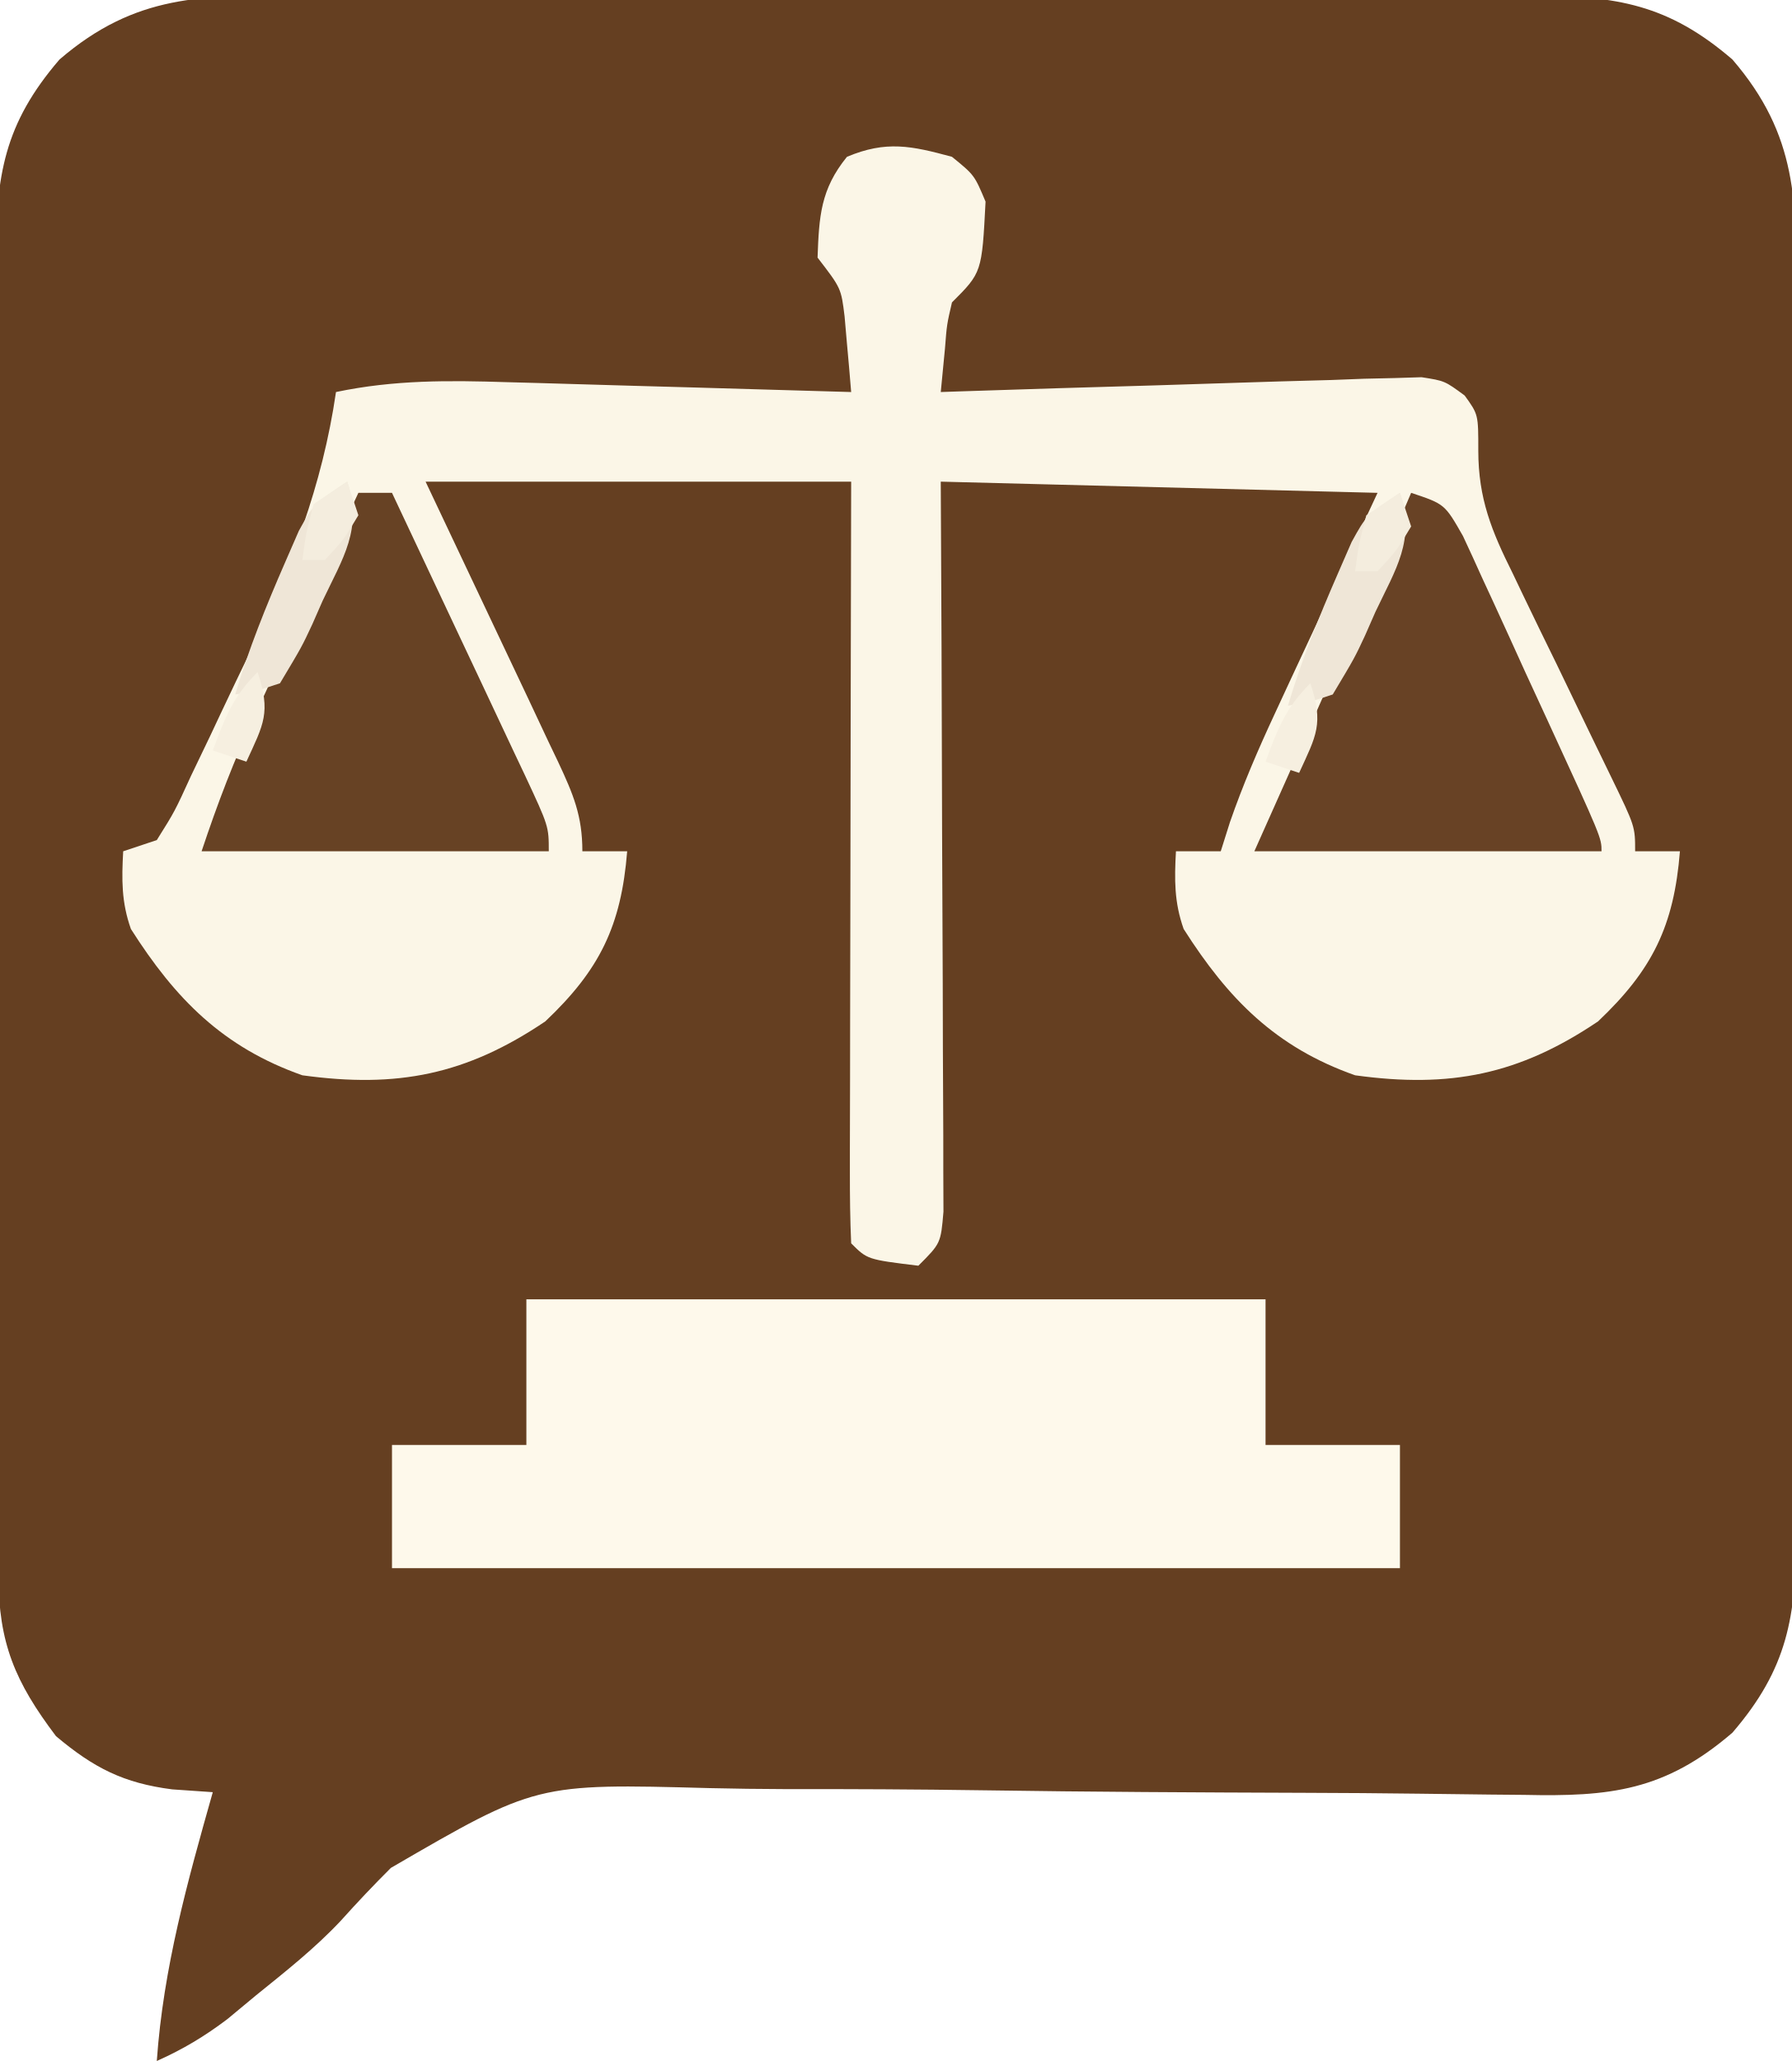
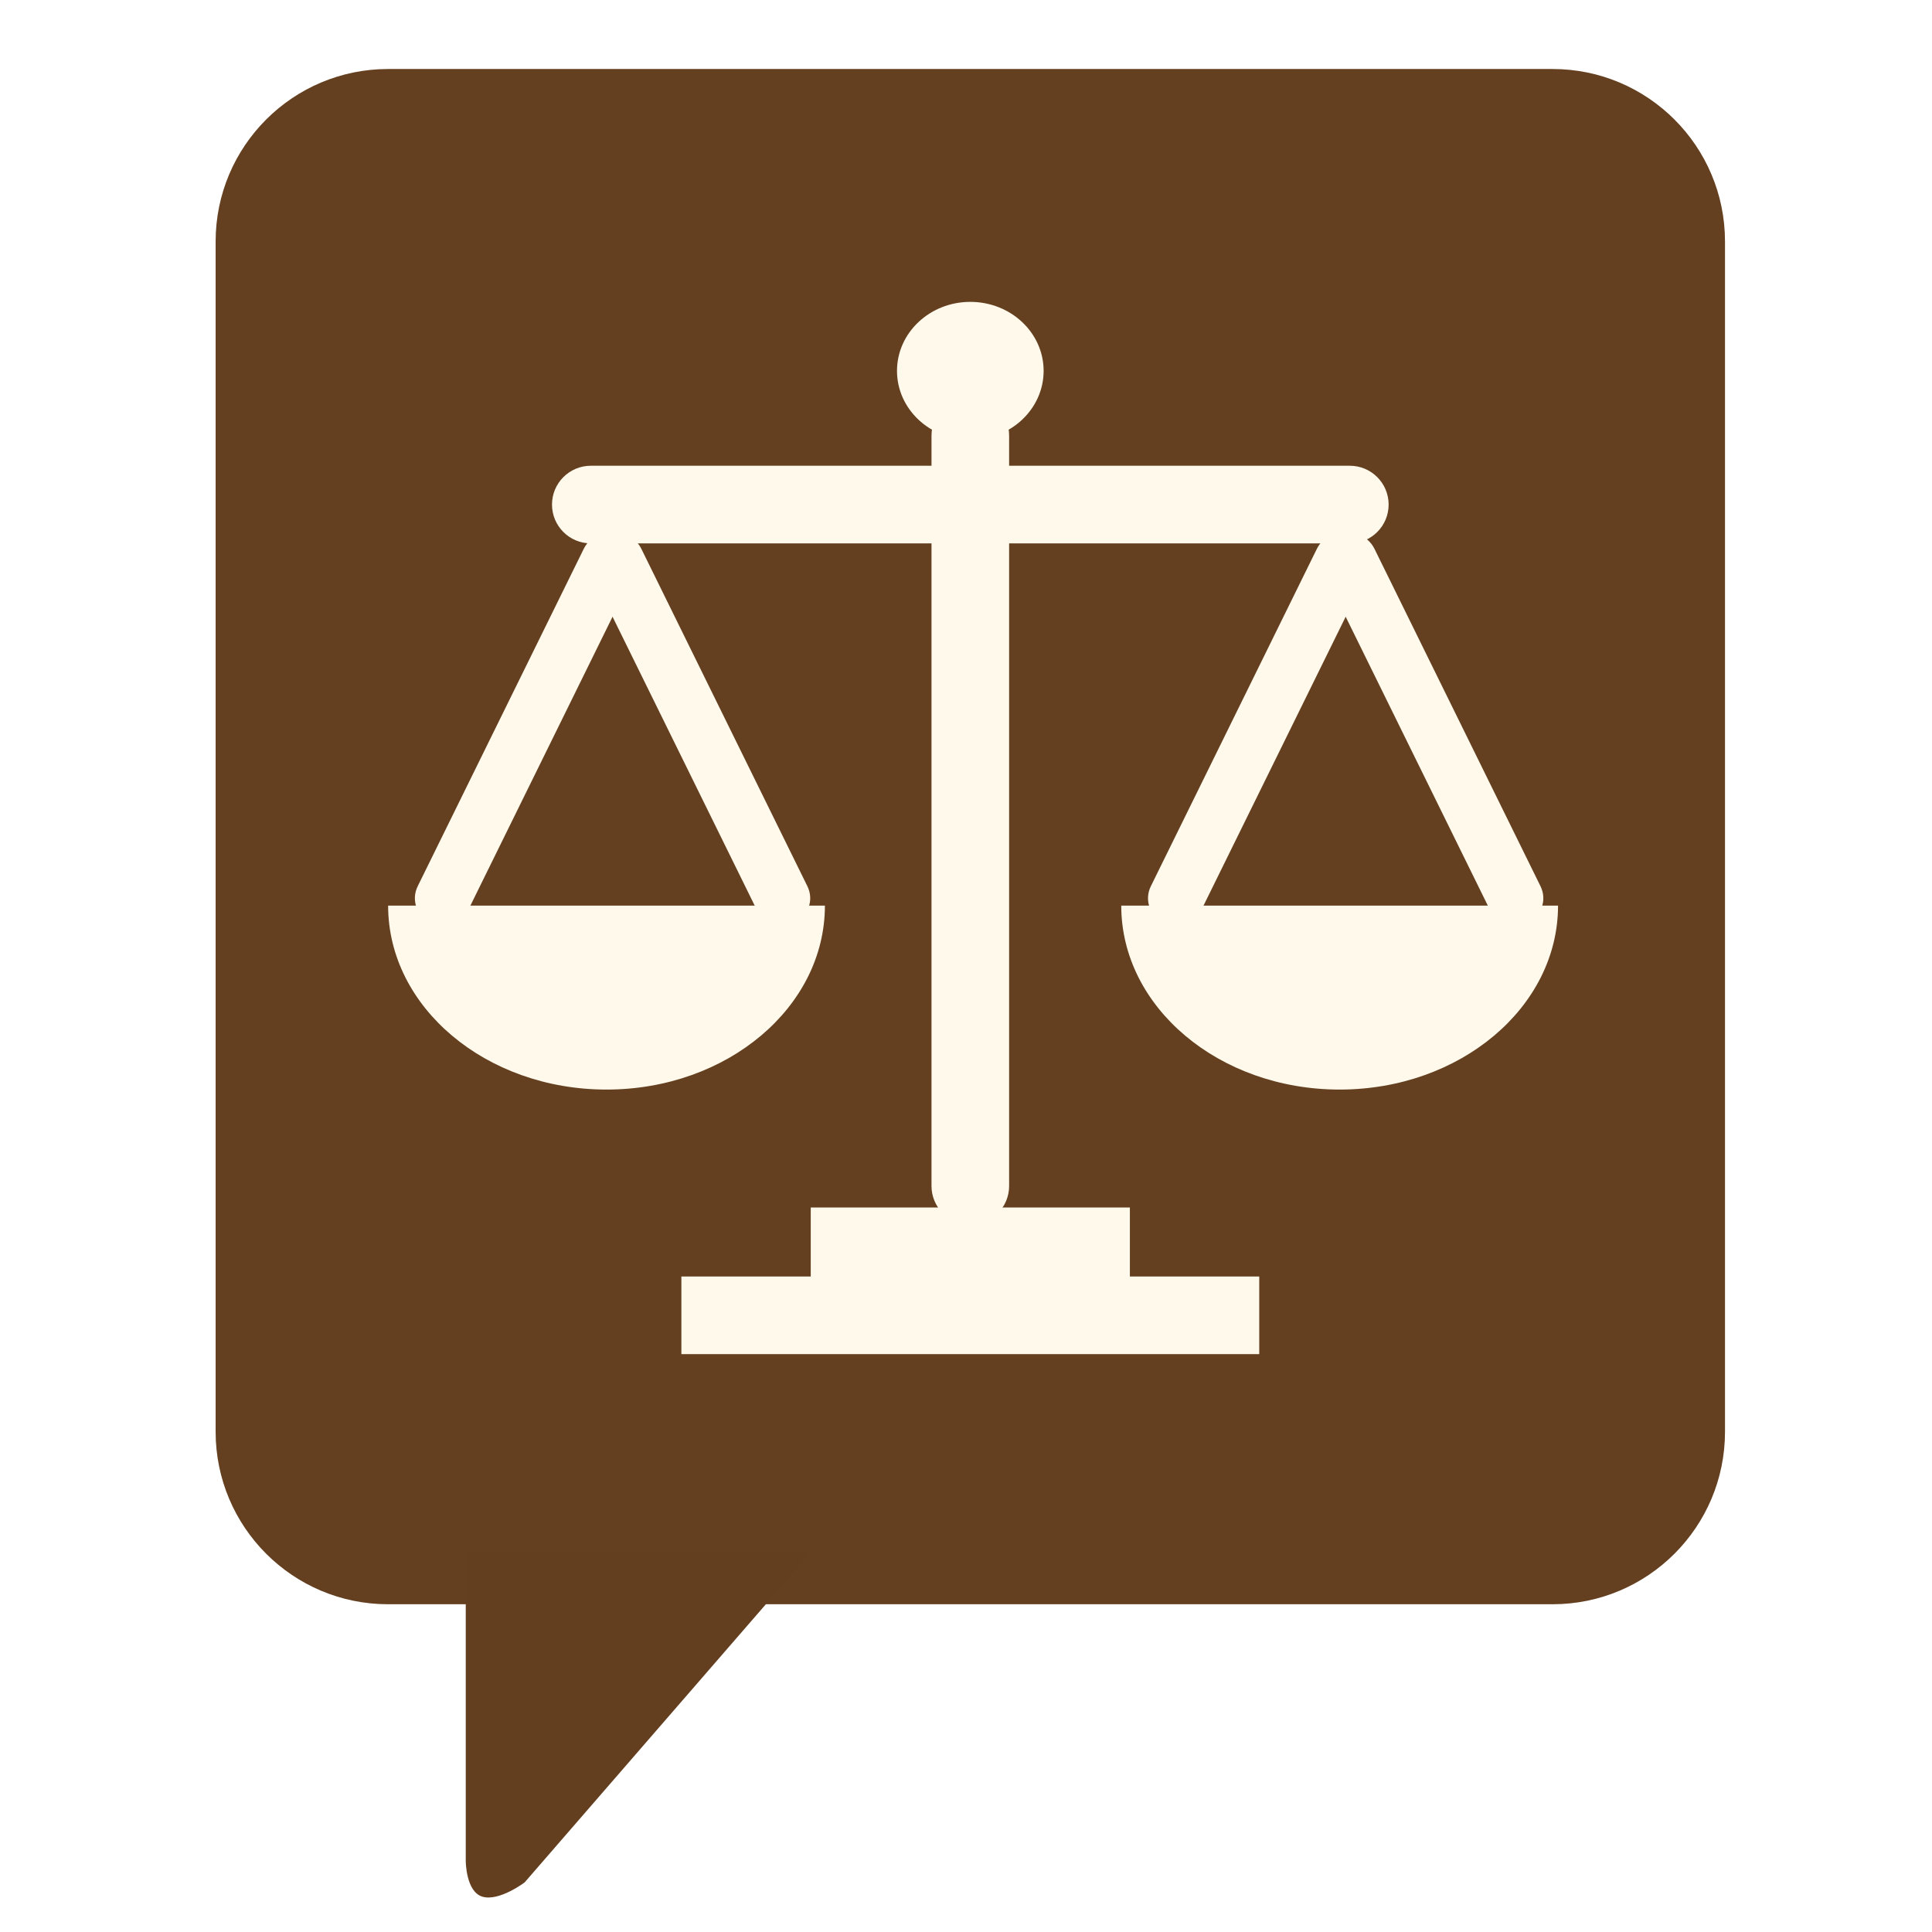
- <svg xmlns="http://www.w3.org/2000/svg" version="1.1" width="160" height="184">
-   <path d="M0 0 C1.279 -0.005 2.557 -0.011 3.875 -0.016 C7.371 -0.03 10.866 -0.024 14.362 -0.015 C18.027 -0.007 21.692 -0.014 25.356 -0.019 C31.51 -0.024 37.663 -0.017 43.816 -0.003 C50.923 0.013 58.029 0.008 65.135 -0.008 C71.245 -0.022 77.354 -0.024 83.464 -0.016 C87.109 -0.011 90.755 -0.011 94.4 -0.021 C98.465 -0.031 102.529 -0.017 106.594 0 C107.797 -0.006 109 -0.012 110.24 -0.018 C117.634 0.038 122.236 0.754 127.984 5.701 C133.832 12.496 133.729 18.473 133.685 27.091 C133.693 29.009 133.693 29.009 133.701 30.966 C133.715 34.462 133.709 37.958 133.7 41.454 C133.692 45.118 133.699 48.783 133.704 52.448 C133.709 58.601 133.702 64.754 133.688 70.908 C133.672 78.014 133.677 85.12 133.693 92.226 C133.707 98.336 133.709 104.446 133.701 110.555 C133.696 114.201 133.696 117.846 133.706 121.491 C133.716 125.556 133.702 129.62 133.685 133.685 C133.691 134.888 133.697 136.092 133.703 137.331 C133.647 144.725 132.931 149.327 127.984 155.076 C121.936 160.28 117.044 160.799 109.383 160.63 C108.4 160.621 107.417 160.612 106.404 160.603 C104.274 160.582 102.145 160.556 100.015 160.524 C96.633 160.478 93.252 160.458 89.87 160.446 C80.256 160.413 70.643 160.366 61.03 160.22 C55.141 160.133 49.255 160.105 43.366 160.114 C41.134 160.107 38.901 160.078 36.669 160.026 C21.184 159.608 21.184 159.608 8.199 167.148 C6.657 168.683 5.177 170.25 3.723 171.869 C1.405 174.338 -1.196 176.386 -3.828 178.513 C-4.676 179.217 -5.525 179.921 -6.398 180.646 C-8.448 182.195 -10.365 183.343 -12.703 184.388 C-12.12 176.072 -9.965 168.374 -7.703 160.388 C-8.899 160.306 -10.096 160.223 -11.328 160.138 C-15.658 159.58 -18.316 158.236 -21.703 155.388 C-25.364 150.54 -26.825 147.081 -26.844 141.057 C-26.849 139.95 -26.855 138.844 -26.861 137.705 C-26.862 136.491 -26.863 135.277 -26.864 134.026 C-26.869 132.747 -26.874 131.469 -26.879 130.152 C-26.892 126.644 -26.899 123.135 -26.903 119.627 C-26.906 117.434 -26.91 115.242 -26.915 113.049 C-26.928 106.187 -26.938 99.325 -26.942 92.463 C-26.946 84.545 -26.964 76.628 -26.993 68.71 C-27.015 62.588 -27.025 56.465 -27.026 50.343 C-27.027 46.688 -27.033 43.032 -27.051 39.377 C-27.07 35.297 -27.066 31.218 -27.06 27.139 C-27.069 25.931 -27.078 24.723 -27.087 23.478 C-27.05 16.064 -26.351 11.466 -21.391 5.701 C-14.595 -0.147 -8.618 -0.043 0 0 Z " fill="#653F21" transform="translate(26.70312,-0.3881836)" />
-   <path d="M0 0 C2 1.625 2 1.625 3 4 C2.673 10.327 2.673 10.327 0 13 C-0.458 14.972 -0.458 14.972 -0.625 17.125 C-0.811 19.043 -0.811 19.043 -1 21 C-0.443 20.981 0.114 20.962 0.688 20.942 C6.479 20.745 12.27 20.57 18.061 20.408 C20.224 20.344 22.386 20.275 24.548 20.201 C27.653 20.095 30.758 20.008 33.863 19.926 C34.832 19.888 35.801 19.851 36.799 19.813 C38.15 19.782 38.15 19.782 39.529 19.751 C40.321 19.727 41.114 19.702 41.931 19.677 C44 20 44 20 45.78 21.313 C47 23 47 23 46.996 26.239 C47.001 30.526 48.194 33.43 50.062 37.176 C50.529 38.153 50.529 38.153 51.004 39.149 C51.99 41.21 52.994 43.261 54 45.312 C55.002 47.383 56.001 49.455 56.996 51.529 C57.614 52.815 58.237 54.098 58.865 55.379 C61 59.78 61 59.78 61 62 C62.32 62 63.64 62 65 62 C64.467 68.667 62.543 72.594 57.688 77.188 C50.628 81.948 44.489 83.17 36 82 C28.904 79.503 24.661 75.182 20.688 68.938 C19.839 66.545 19.86 64.519 20 62 C21.32 62 22.64 62 24 62 C24.272 61.139 24.544 60.279 24.824 59.392 C25.981 56.056 27.331 52.927 28.82 49.727 C29.544 48.165 29.544 48.165 30.282 46.573 C30.89 45.27 31.498 43.967 32.125 42.625 C34.064 38.459 36.002 34.292 38 30 C18.695 29.505 18.695 29.505 -1 29 C-0.977 33.886 -0.954 38.771 -0.93 43.805 C-0.919 46.895 -0.91 49.984 -0.902 53.074 C-0.89 57.982 -0.876 62.889 -0.849 67.796 C-0.827 71.752 -0.815 75.707 -0.81 79.662 C-0.807 81.173 -0.799 82.684 -0.789 84.195 C-0.774 86.307 -0.772 88.419 -0.773 90.531 C-0.769 91.734 -0.764 92.938 -0.759 94.178 C-1 97 -1 97 -3 99 C-7.556 98.444 -7.556 98.444 -9 97 C-9.094 94.883 -9.117 92.763 -9.114 90.644 C-9.114 89.981 -9.114 89.318 -9.114 88.634 C-9.113 86.432 -9.105 84.23 -9.098 82.027 C-9.096 80.504 -9.094 78.981 -9.093 77.458 C-9.09 73.442 -9.08 69.425 -9.069 65.409 C-9.057 60.594 -9.052 55.779 -9.046 50.964 C-9.037 43.643 -9.017 36.321 -9 29 C-21.54 29 -34.08 29 -47 29 C-42.399 38.741 -42.399 38.741 -37.785 48.476 C-37.21 49.699 -36.636 50.921 -36.062 52.145 C-35.76 52.777 -35.458 53.409 -35.146 54.061 C-33.818 56.907 -33 58.817 -33 62 C-31.68 62 -30.36 62 -29 62 C-29.533 68.667 -31.457 72.594 -36.312 77.188 C-43.372 81.948 -49.511 83.17 -58 82 C-65.096 79.503 -69.339 75.182 -73.312 68.938 C-74.161 66.545 -74.14 64.519 -74 62 C-72.515 61.505 -72.515 61.505 -71 61 C-69.393 58.438 -69.393 58.438 -67.934 55.242 C-67.366 54.059 -66.798 52.875 -66.213 51.656 C-65.921 51.035 -65.63 50.414 -65.329 49.773 C-64.448 47.898 -63.551 46.031 -62.65 44.164 C-59.021 36.534 -56.23 29.406 -55 21 C-49.808 19.909 -44.93 19.952 -39.664 20.121 C-38.785 20.145 -37.905 20.168 -36.999 20.193 C-34.208 20.269 -31.416 20.353 -28.625 20.438 C-26.725 20.491 -24.826 20.544 -22.926 20.596 C-18.284 20.724 -13.642 20.86 -9 21 C-9.115 19.562 -9.242 18.124 -9.375 16.688 C-9.479 15.487 -9.479 15.487 -9.586 14.262 C-9.896 11.728 -9.896 11.728 -12 9 C-11.868 5.317 -11.733 2.903 -9.375 0 C-5.884 -1.47 -3.609 -0.984 0 0 Z " fill="#FBF6E7" transform="translate(85,14)" />
-   <path d="M0 0 C21.78 0 43.56 0 66 0 C66 4.29 66 8.58 66 13 C69.96 13 73.92 13 78 13 C78 16.63 78 20.26 78 24 C48.3 24 18.6 24 -12 24 C-12 20.37 -12 16.74 -12 13 C-8.04 13 -4.08 13 0 13 C0 8.71 0 4.42 0 0 Z " fill="#FEF9EB" transform="translate(47,116)" />
-   <path d="M0 0 C0.99 0 1.98 0 3 0 C4.999 4.234 6.992 8.469 8.981 12.708 C9.659 14.15 10.338 15.591 11.019 17.032 C11.995 19.1 12.967 21.171 13.938 23.242 C14.244 23.888 14.55 24.534 14.865 25.199 C17 29.772 17 29.772 17 32 C6.77 32 -3.46 32 -14 32 C-12.559 27.678 -11.086 23.823 -9.18 19.727 C-8.645 18.573 -8.11 17.419 -7.559 16.23 C-7.003 15.041 -6.447 13.851 -5.875 12.625 C-5.306 11.4 -4.737 10.175 -4.168 8.949 C-2.782 5.965 -1.392 2.982 0 0 Z " fill="#674224" transform="translate(32,44)" />
-   <path d="M0 0 C3 1 3 1 4.626 3.852 C5.213 5.104 5.789 6.363 6.355 7.625 C6.662 8.287 6.968 8.949 7.284 9.631 C8.262 11.75 9.224 13.875 10.188 16 C10.847 17.433 11.508 18.865 12.17 20.297 C17 30.798 17 30.798 17 32 C6.77 32 -3.46 32 -14 32 C-12.804 29.319 -11.607 26.637 -10.375 23.875 C-6.845 15.947 -3.391 7.989 0 0 Z " fill="#684225" transform="translate(126,44)" />
-   <path d="M0 0 C1.409 4.227 -0.383 6.807 -2.188 10.625 C-2.492 11.319 -2.797 12.012 -3.111 12.727 C-4.043 14.727 -4.043 14.727 -6 18 C-8.122 18.705 -8.122 18.705 -10 19 C-8.798 14.956 -7.247 11.112 -5.562 7.25 C-5.151 6.306 -4.74 5.363 -4.316 4.391 C-3 2 -3 2 0 0 Z " fill="#EFE6D7" transform="translate(125,44)" />
-   <path d="M0 0 C1.409 4.227 -0.383 6.807 -2.188 10.625 C-2.492 11.319 -2.797 12.012 -3.111 12.727 C-4.043 14.727 -4.043 14.727 -6 18 C-8.122 18.705 -8.122 18.705 -10 19 C-8.798 14.956 -7.247 11.112 -5.562 7.25 C-5.151 6.306 -4.74 5.363 -4.316 4.391 C-3 2 -3 2 0 0 Z " fill="#EFE6D7" transform="translate(31,43)" />
-   <path d="M0 0 C1.208 3.623 0.543 4.641 -1 8 C-1.99 7.67 -2.98 7.34 -4 7 C-2.926 4.085 -2.222 2.222 0 0 Z " fill="#F6EFE0" transform="translate(117,61)" />
-   <path d="M0 0 C1.208 3.623 0.543 4.641 -1 8 C-1.99 7.67 -2.98 7.34 -4 7 C-2.926 4.085 -2.222 2.222 0 0 Z " fill="#F6EFE0" transform="translate(23,60)" />
-   <path d="M0 0 C0.33 0.99 0.66 1.98 1 3 C-0.312 5.188 -0.312 5.188 -2 7 C-2.66 7 -3.32 7 -4 7 C-3.688 4.625 -3.688 4.625 -3 2 C-2.01 1.34 -1.02 0.68 0 0 Z " fill="#F4EDDE" transform="translate(125,44)" />
-   <path d="M0 0 C0.33 0.99 0.66 1.98 1 3 C-0.312 5.188 -0.312 5.188 -2 7 C-2.66 7 -3.32 7 -4 7 C-3.688 4.625 -3.688 4.625 -3 2 C-2.01 1.34 -1.02 0.68 0 0 Z " fill="#F4EDDE" transform="translate(31,43)" />
+ <svg xmlns="http://www.w3.org/2000/svg" width="224" height="224" viewBox="0 0 224 224" fill="none">
+   <rect x="25" y="8" width="175" height="178" rx="20" fill="#644020" />
+   <path d="M64 58.5C64 56.015 66.015 54 68.5 54H156.5C158.985 54 161 56.015 161 58.5V58.5C161 60.985 158.985 63 156.5 63H68.5C66.015 63 64 60.985 64 58.5V58.5Z" fill="#FEF9EB" />
+   <path d="M49.962 106.967C48.326 106.244 47.64 104.357 48.43 102.752L67.685 63.625C68.475 62.02 70.442 61.305 72.078 62.028V62.028C73.714 62.751 74.4 64.638 73.61 66.243L54.355 105.37C53.565 106.975 51.599 107.69 49.962 106.967V106.967Z" fill="#FEF9EB" />
+   <path d="M134.962 106.967C133.326 106.244 132.64 104.357 133.43 102.752L152.685 63.625C153.475 62.02 155.441 61.305 157.078 62.028V62.028C158.714 62.751 159.4 64.638 158.61 66.243L139.355 105.37C138.565 106.975 136.599 107.69 134.962 106.967V106.967Z" fill="#FEF9EB" />
+   <path d="M92.078 106.967C93.714 106.244 94.4 104.357 93.61 102.752L74.355 63.625C73.565 62.02 71.599 61.305 69.962 62.028V62.028C68.326 62.751 67.64 64.638 68.43 66.243L87.685 105.37C88.475 106.975 90.441 107.69 92.078 106.967V106.967Z" fill="#FEF9EB" />
+   <path d="M177.078 106.967C178.714 106.244 179.4 104.357 178.61 102.752L159.355 63.625C158.565 62.02 156.599 61.305 154.962 62.028V62.028C153.326 62.751 152.64 64.638 153.43 66.243L172.685 105.37C173.475 106.975 175.441 107.69 177.078 106.967V106.967Z" fill="#FEF9EB" />
+   <path d="M112.5 142C110.015 142 108 139.985 108 137.5V50.5C108 48.015 110.015 46 112.5 46V46C114.985 46 117 48.015 117 50.5V137.5C117 139.985 114.985 142 112.5 142V142Z" fill="#FEF9EB" />
+   <ellipse cx="112.5" cy="43" rx="8.5" ry="8" fill="#FEF9EB" />
+   <rect x="94" y="140" width="37" height="14" fill="#FEF9EB" />
+   <rect x="79" y="148" width="67" height="9" fill="#FEF9EB" />
+   <path d="M95.642 105C95.642 116.779 84.305 126.327 70.321 126.327C56.337 126.327 45 116.779 45 105C45 105 56.337 105 70.321 105C84.305 105 95.642 105 95.642 105Z" fill="#FEF9EB" />
+   <path d="M180.642 105C180.642 116.779 169.305 126.327 155.321 126.327C141.337 126.327 130 116.779 130 105C130 105 141.337 105 155.321 105C169.305 105 180.642 105 180.642 105Z" fill="#FEF9EB" />
+   <path d="M54 180H94L60.829 218.248C60.829 218.248 57.902 220.465 55.951 219.911C54 219.357 54 215.754 54 215.754V180Z" fill="#643F1F" />
</svg>
